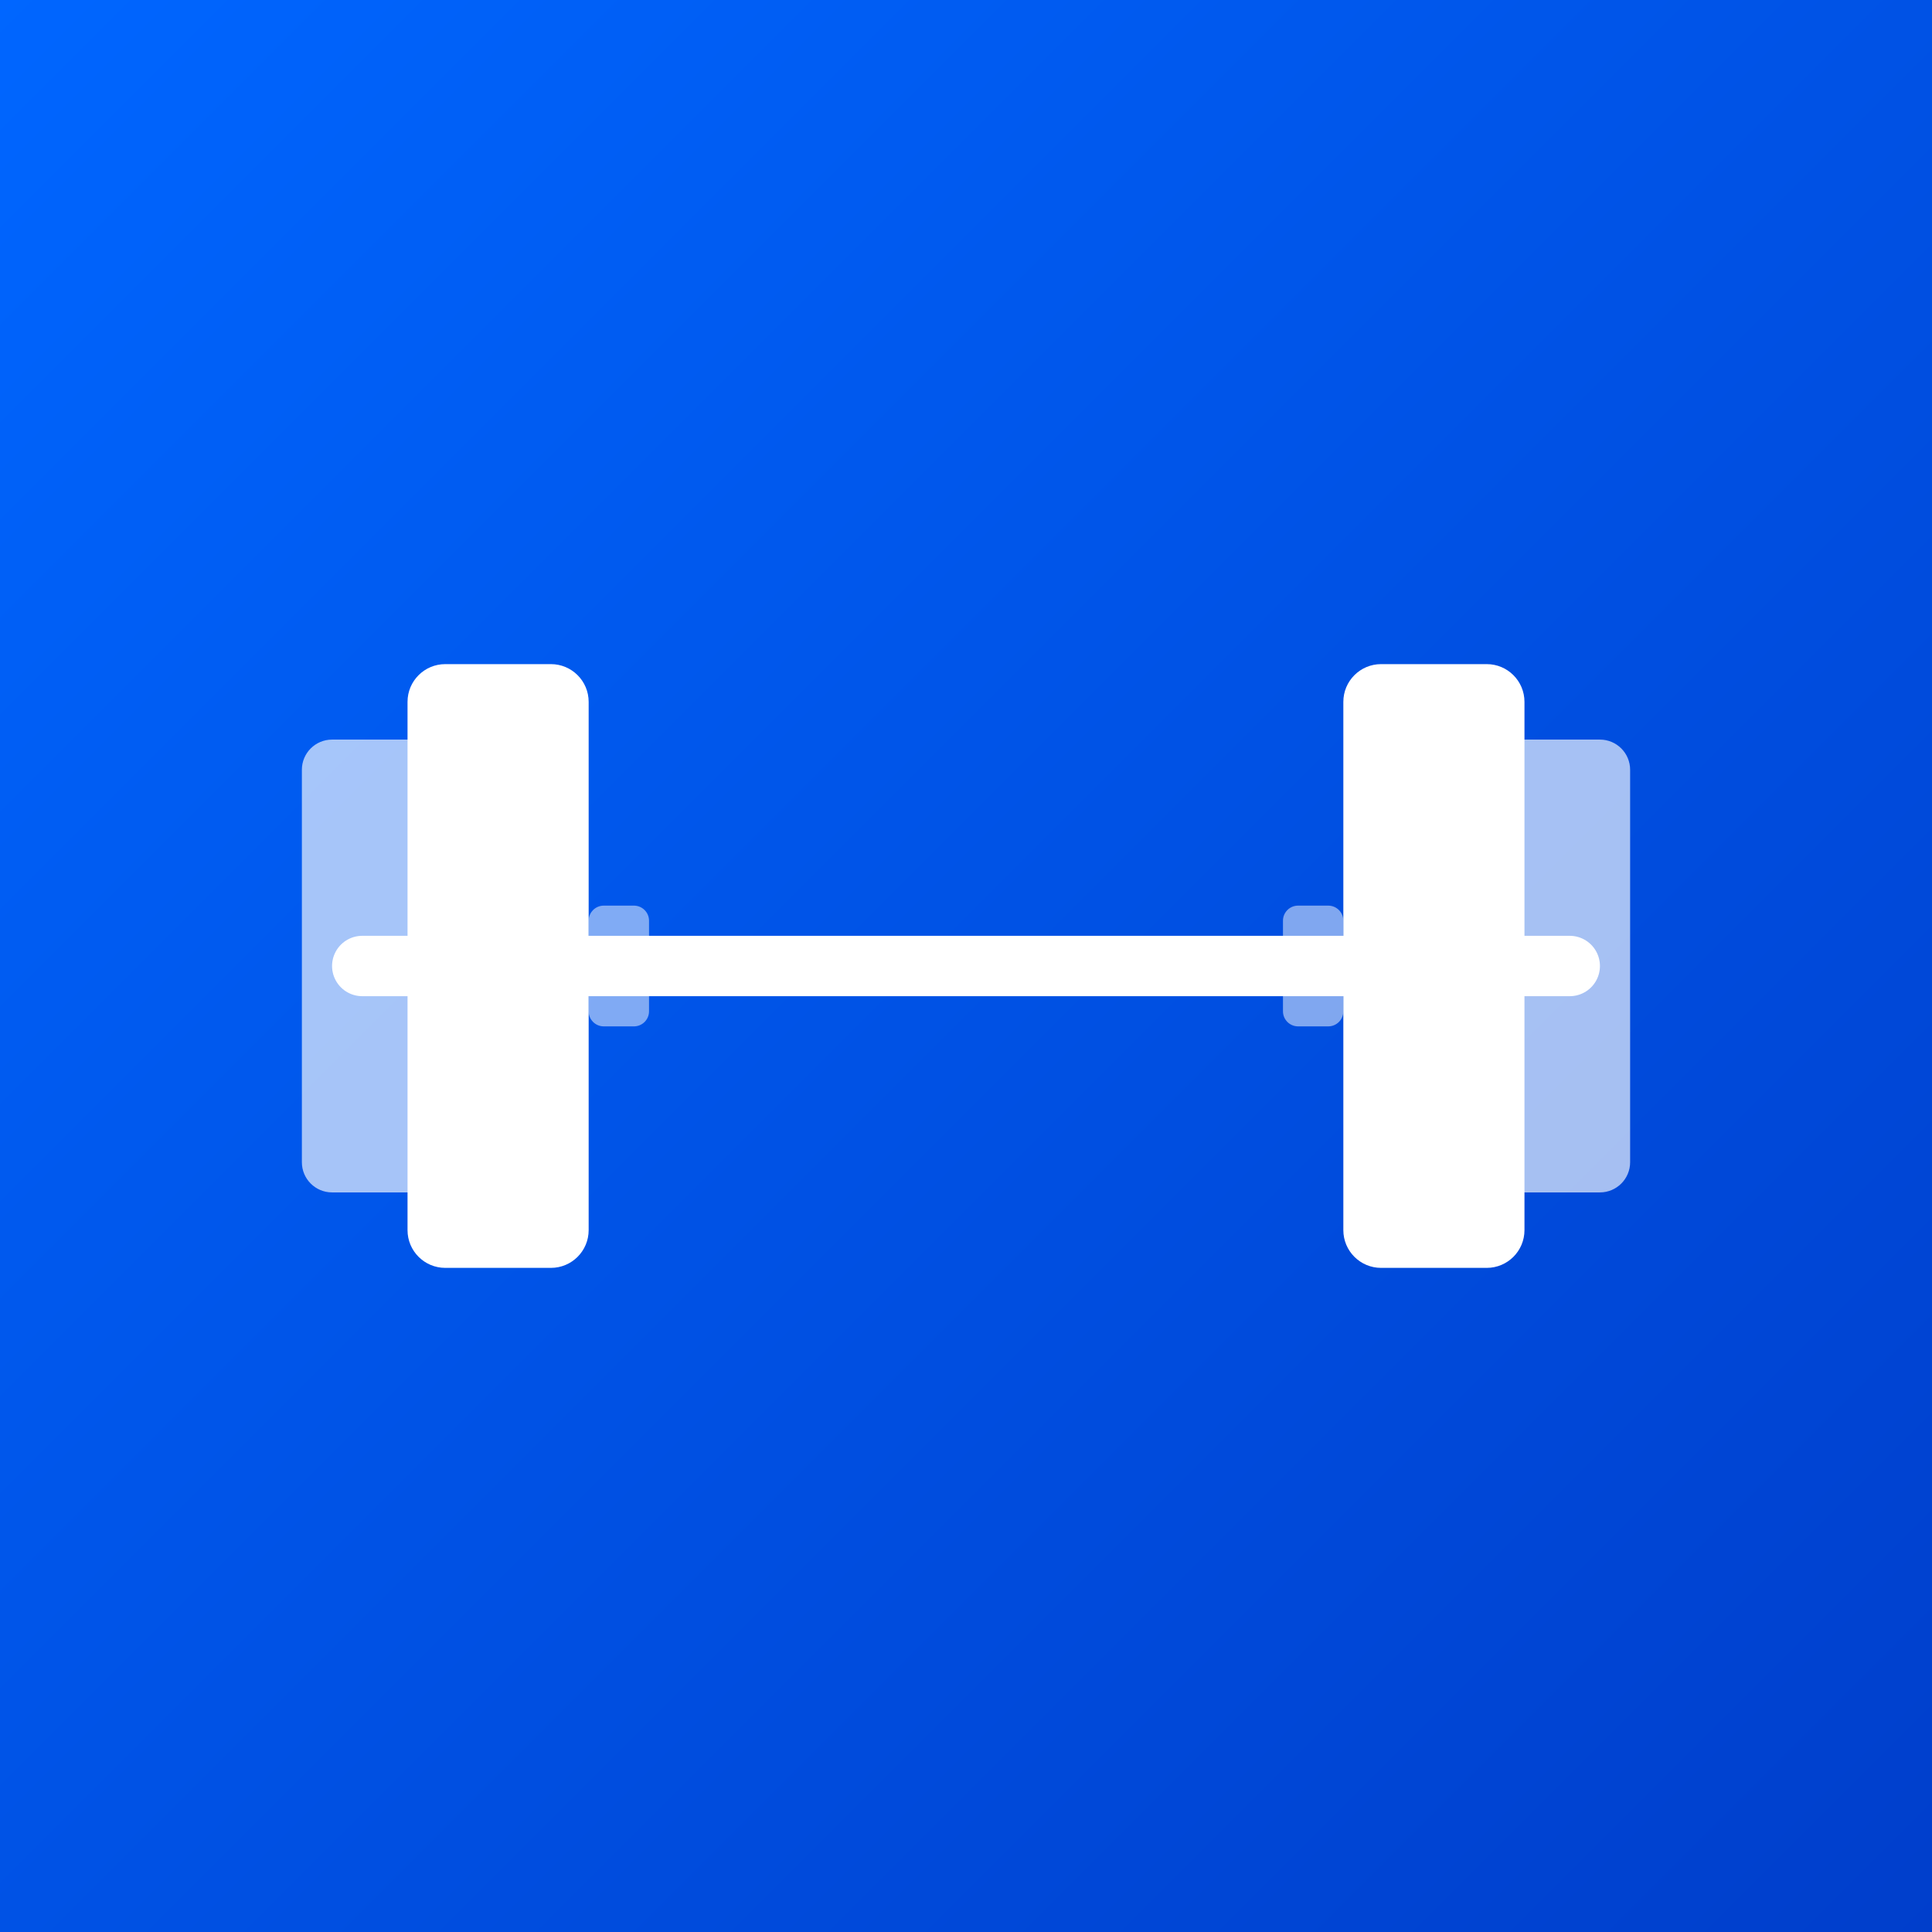
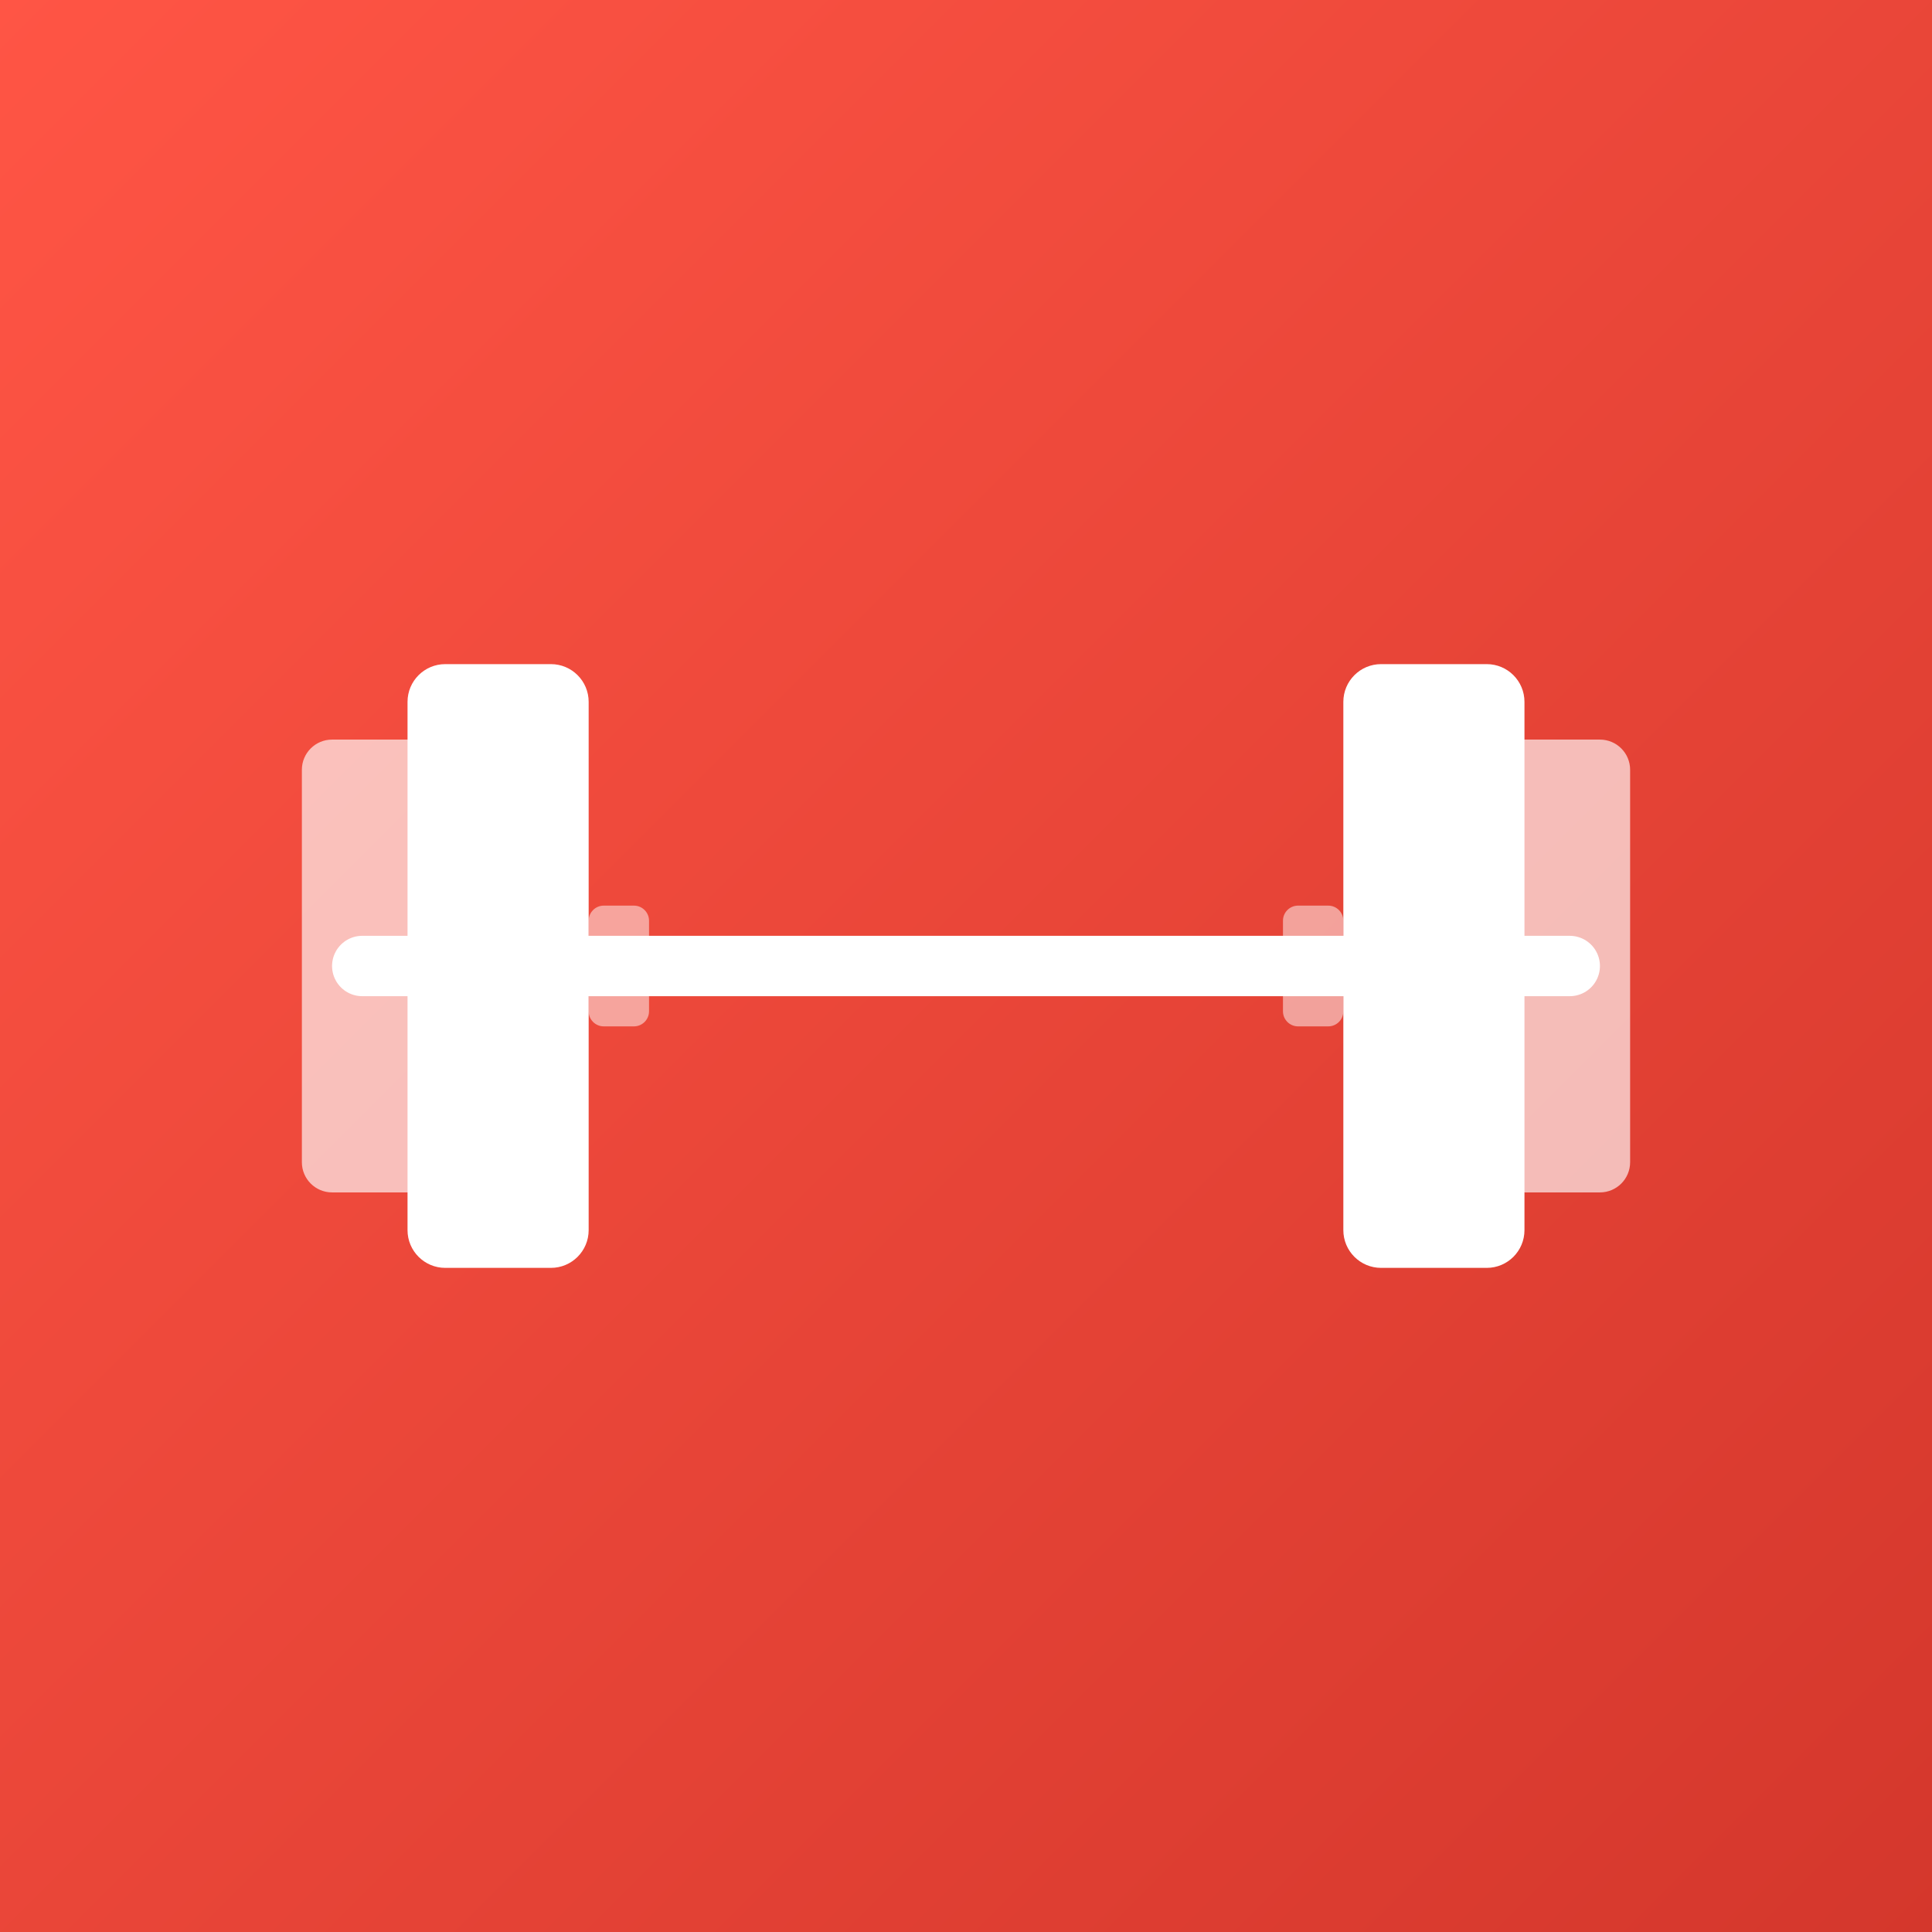
<svg xmlns="http://www.w3.org/2000/svg" viewBox="0 0 512 512">
  <defs>
    <linearGradient id="bg" x1="0" y1="0" x2="1" y2="1">
-       <stop offset="0%" stop-color="#0066ff" />
-       <stop offset="100%" stop-color="#003ecb" />
+       <stop offset="0%" stop-color="#ff5545" />
+       <stop offset="100%" stop-color="#d4372c" />
    </linearGradient>
  </defs>
  <rect width="512" height="512" fill="url(#bg)" />
  <g fill="none" stroke="#fff" stroke-linecap="round" stroke-linejoin="round">
    <line x1="96" y1="256" x2="416" y2="256" stroke-width="16" />
    <rect x="108" y="176" width="48" height="160" rx="10" fill="#fff" stroke="none" />
    <rect x="80" y="196" width="36" height="120" rx="8" fill="rgba(255,255,255,0.65)" stroke="none" />
    <rect x="356" y="176" width="48" height="160" rx="10" fill="#fff" stroke="none" />
    <rect x="396" y="196" width="36" height="120" rx="8" fill="rgba(255,255,255,0.65)" stroke="none" />
    <rect x="156" y="240" width="16" height="32" rx="4" fill="rgba(255,255,255,0.5)" stroke="none" />
    <rect x="340" y="240" width="16" height="32" rx="4" fill="rgba(255,255,255,0.5)" stroke="none" />
  </g>
</svg>
